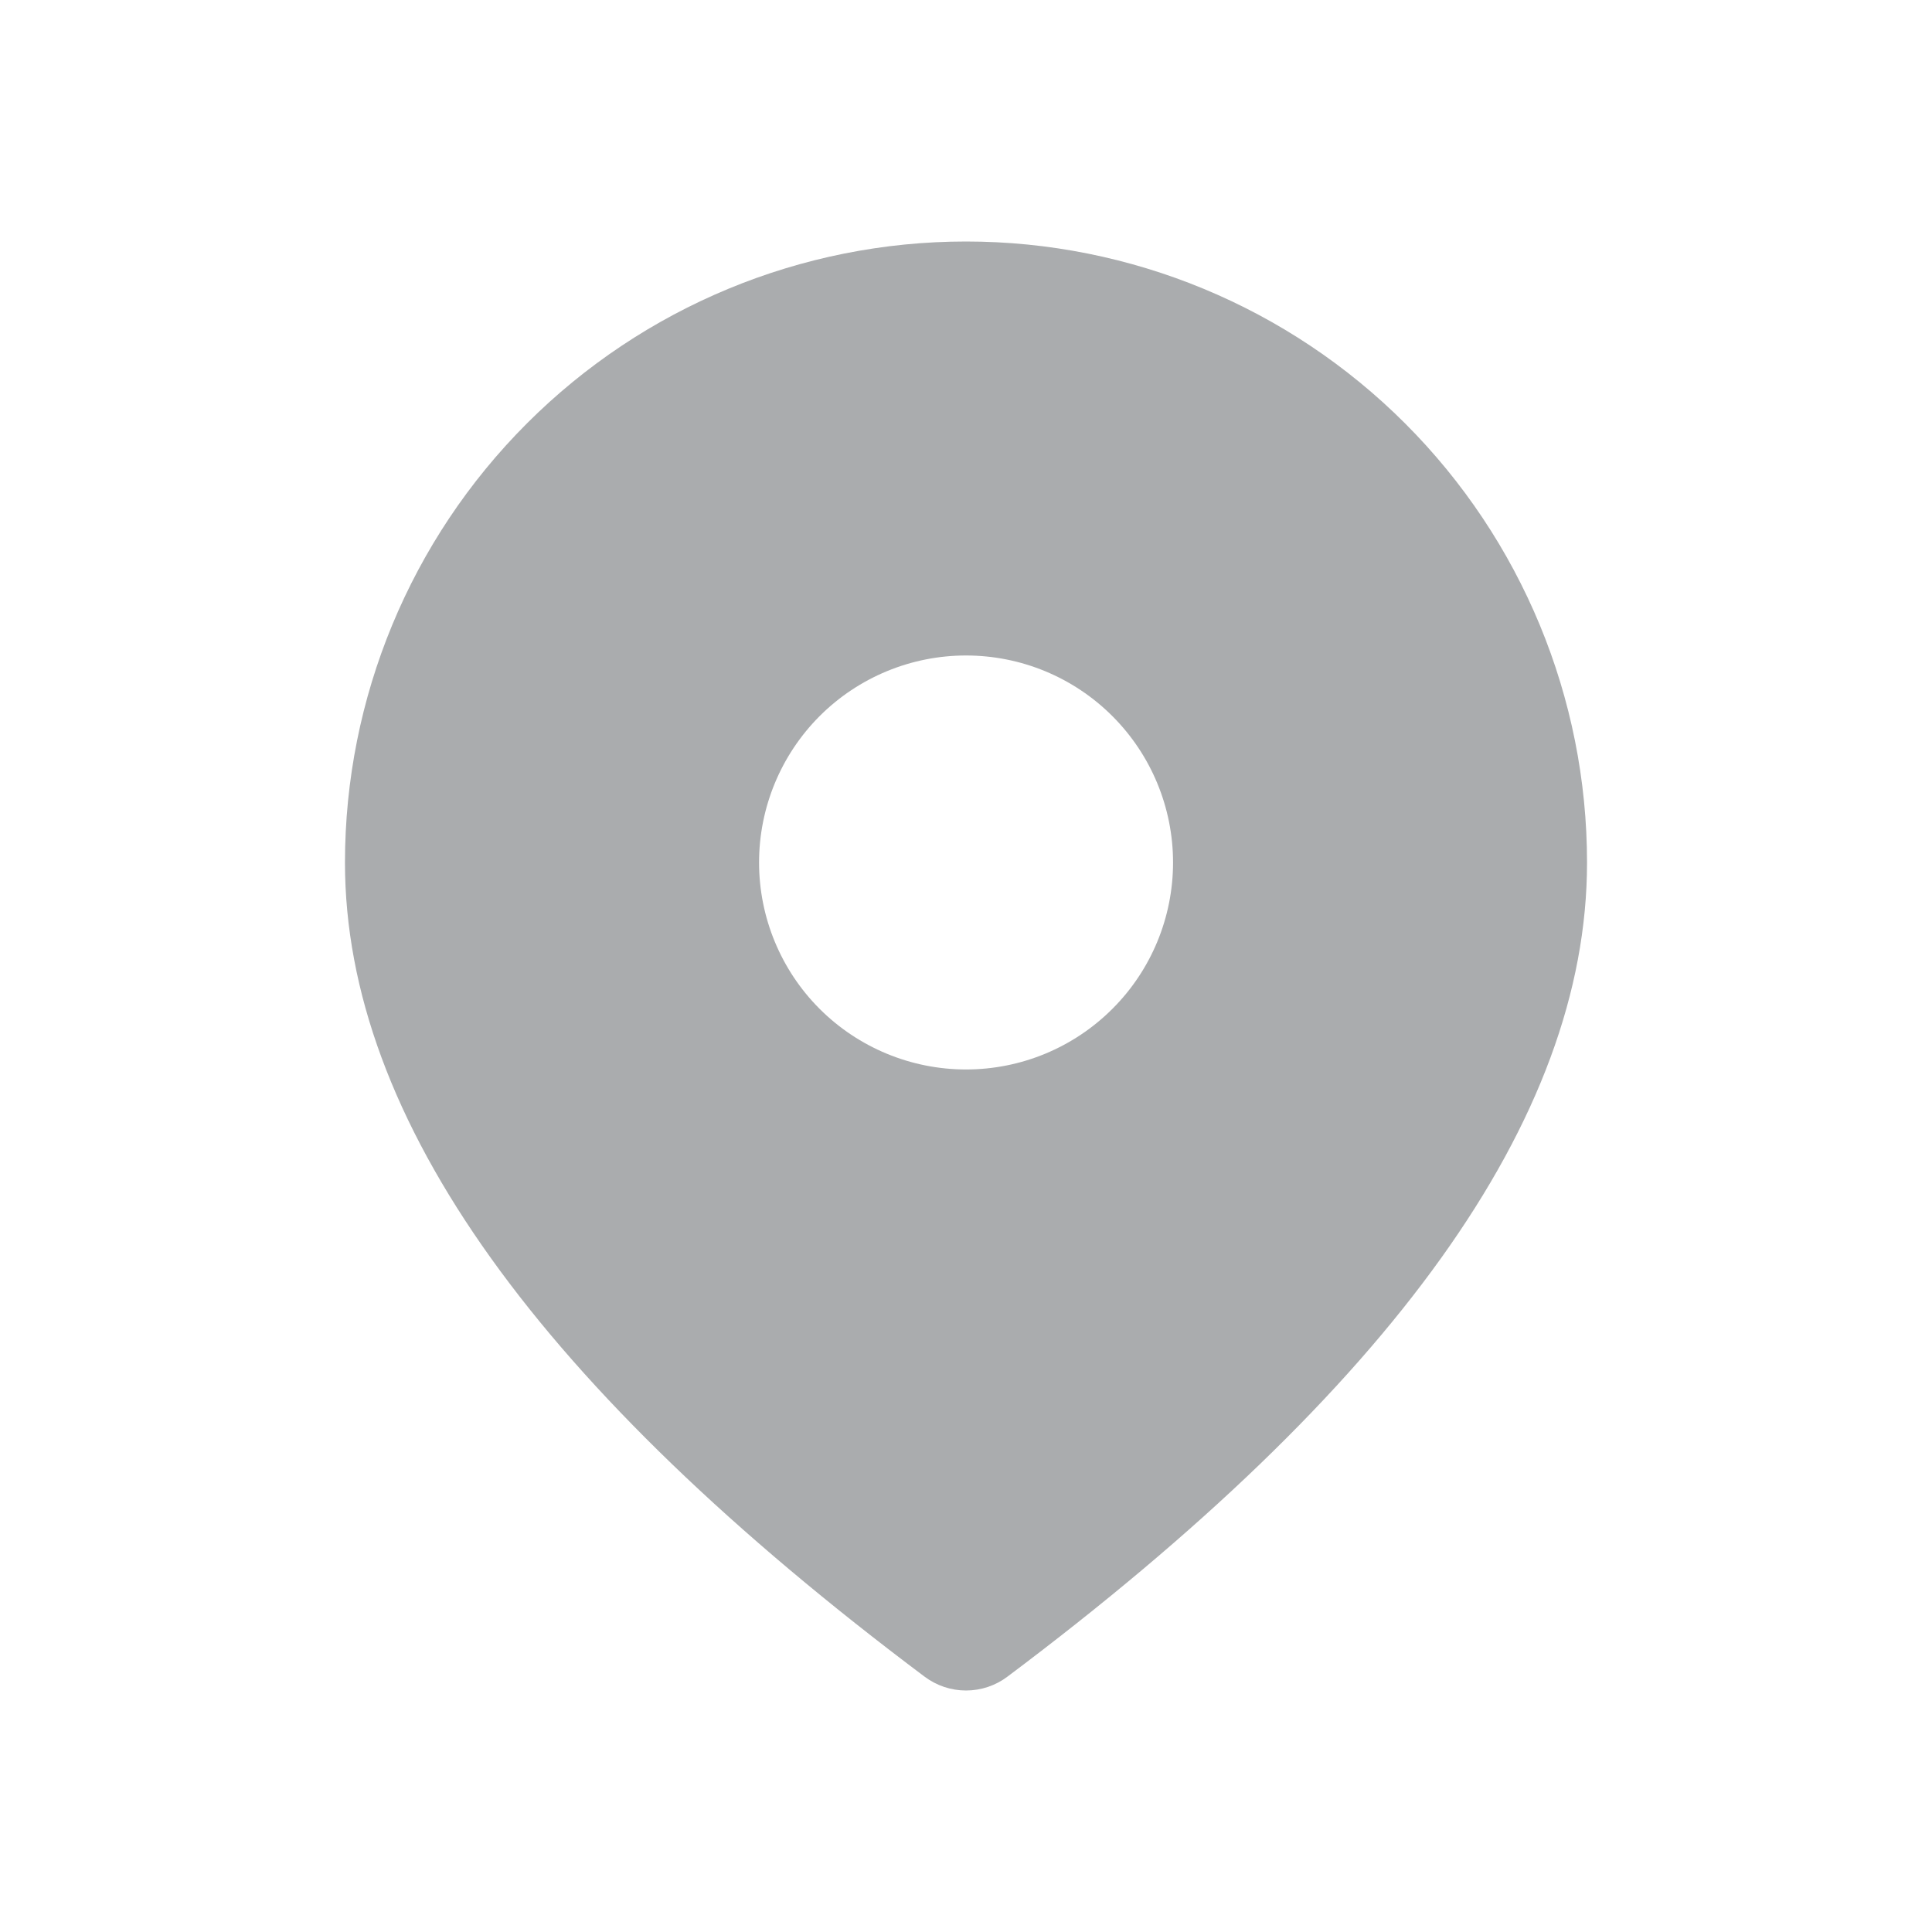
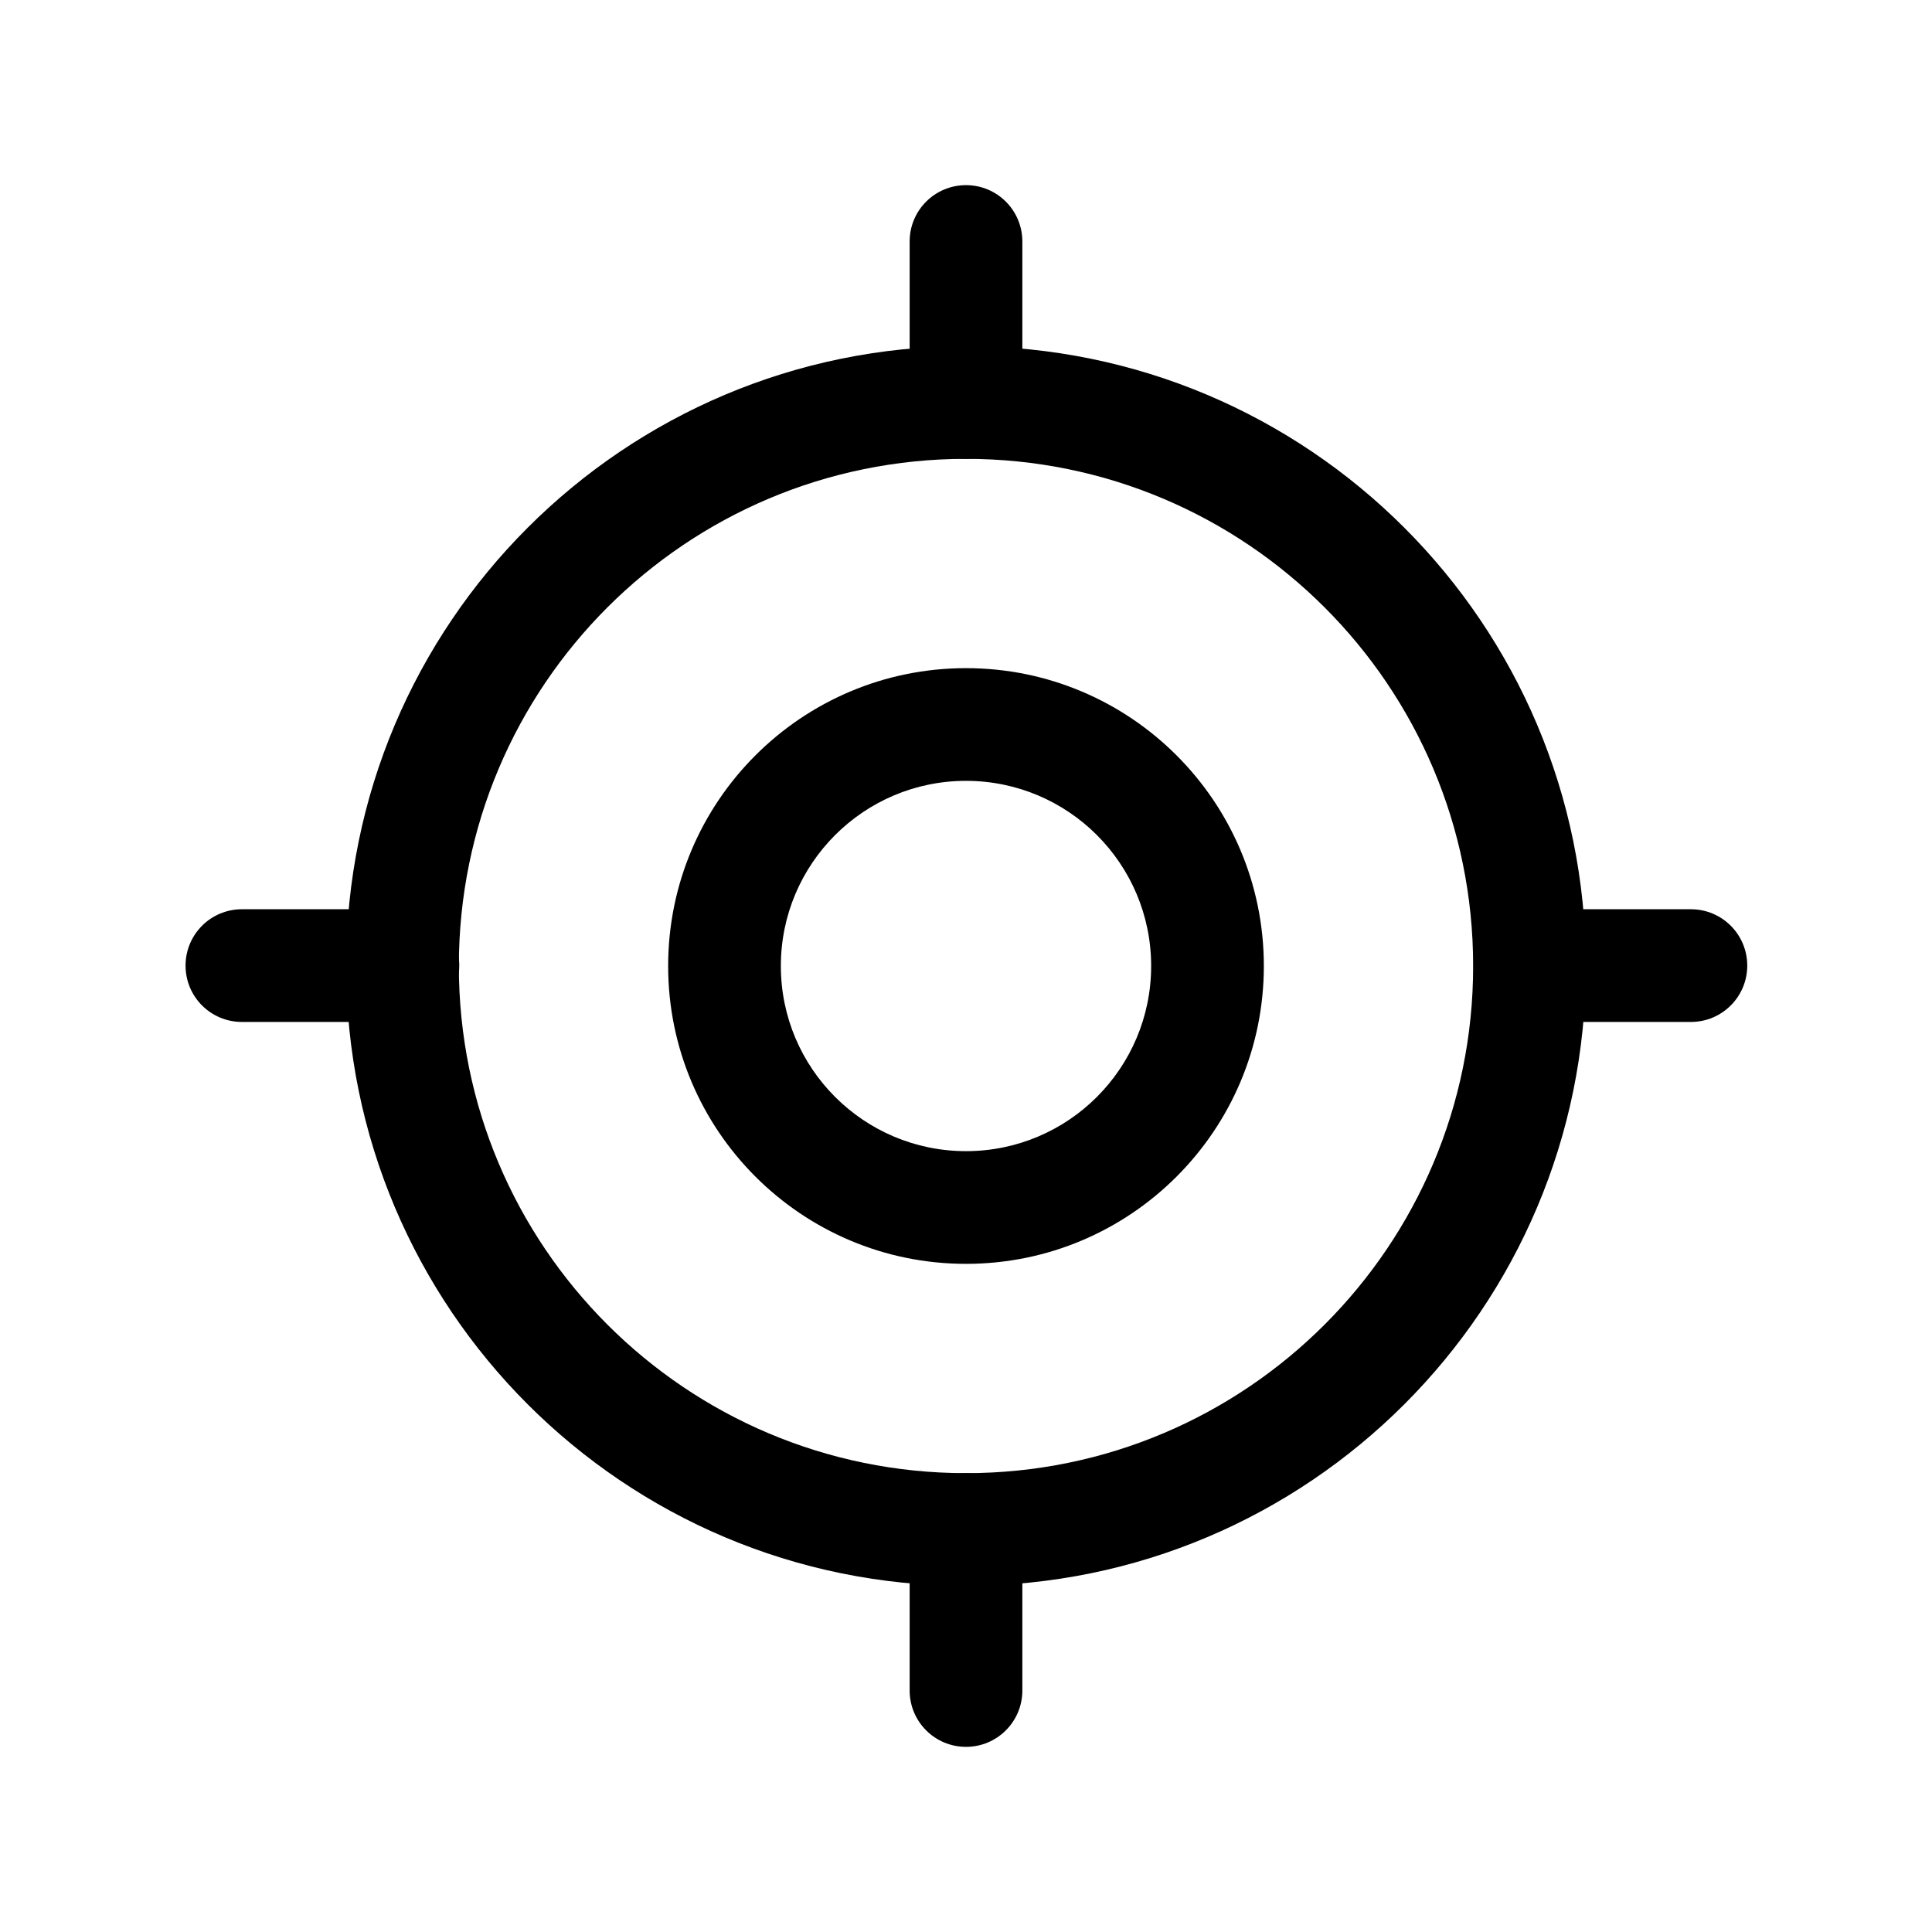
- <svg xmlns="http://www.w3.org/2000/svg" width="18" height="18" viewBox="0 0 18 18" fill="none">
-   <path d="M9 2.25C10.534 2.25 12.006 2.86 13.091 3.945C14.176 5.03 14.786 6.501 14.786 8.036C14.786 10.431 12.96 12.941 9.386 15.621C9.275 15.705 9.139 15.75 9 15.75C8.861 15.75 8.726 15.705 8.614 15.621C5.04 12.941 3.214 10.431 3.214 8.036C3.214 6.501 3.824 5.03 4.909 3.945C5.994 2.86 7.466 2.25 9 2.25ZM9 6.107C8.489 6.107 7.998 6.31 7.636 6.672C7.275 7.034 7.072 7.524 7.072 8.036C7.072 8.547 7.275 9.038 7.636 9.399C7.998 9.761 8.489 9.964 9 9.964C9.512 9.964 10.002 9.761 10.364 9.399C10.726 9.038 10.929 8.547 10.929 8.036C10.929 7.524 10.726 7.034 10.364 6.672C10.002 6.31 9.512 6.107 9 6.107Z" fill="#AAACAE" />
+ <svg xmlns="http://www.w3.org/2000/svg" viewBox="0 0 24 24" fill="none">
+   <path d="M18.3 12C18.3 8.521 15.479 5.7 12 5.7C8.521 5.7 5.7 8.521 5.7 12C5.7 15.479 8.521 18.3 12 18.3C15.479 18.3 18.3 15.479 18.3 12ZM19.7 12C19.7 16.253 16.253 19.7 12 19.7C7.747 19.7 4.3 16.253 4.3 12C4.3 7.747 7.747 4.3 12 4.3C16.253 4.3 19.7 7.747 19.7 12Z" fill="black" />
+   <path d="M14.3 12C14.3 10.73 13.27 9.7 12 9.7C10.73 9.7 9.7 10.73 9.7 12C9.7 13.27 10.73 14.3 12 14.3C13.27 14.3 14.3 13.27 14.3 12ZM15.7 12C15.7 14.043 14.043 15.7 12 15.7C9.957 15.7 8.3 14.043 8.3 12C8.3 9.957 9.957 8.3 12 8.3C14.043 8.3 15.7 9.957 15.7 12Z" fill="black" />
+   <path d="M11.3 5V3C11.3 2.613 11.613 2.3 12 2.3C12.387 2.3 12.7 2.613 12.7 3V5C12.7 5.387 12.387 5.7 12 5.7C11.613 5.7 11.3 5.387 11.3 5Z" fill="black" />
+   <path d="M11.3 21V19C11.3 18.613 11.613 18.3 12 18.3C12.387 18.3 12.7 18.613 12.7 19V21C12.7 21.387 12.387 21.7 12 21.7C11.613 21.7 11.3 21.387 11.3 21Z" fill="black" />
+   <path d="M19.005 11.295L21.005 11.295C21.392 11.295 21.705 11.608 21.705 11.995C21.705 12.382 21.392 12.695 21.005 12.695L19.005 12.695C18.618 12.695 18.305 12.382 18.305 11.995C18.305 11.608 18.618 11.295 19.005 11.295Z" fill="black" />
+   <path d="M3.005 11.295L5.005 11.295C5.391 11.295 5.705 11.608 5.705 11.995C5.705 12.382 5.391 12.695 5.005 12.695L3.005 12.695C2.618 12.695 2.305 12.382 2.305 11.995C2.305 11.608 2.618 11.295 3.005 11.295Z" fill="black" />
</svg>
